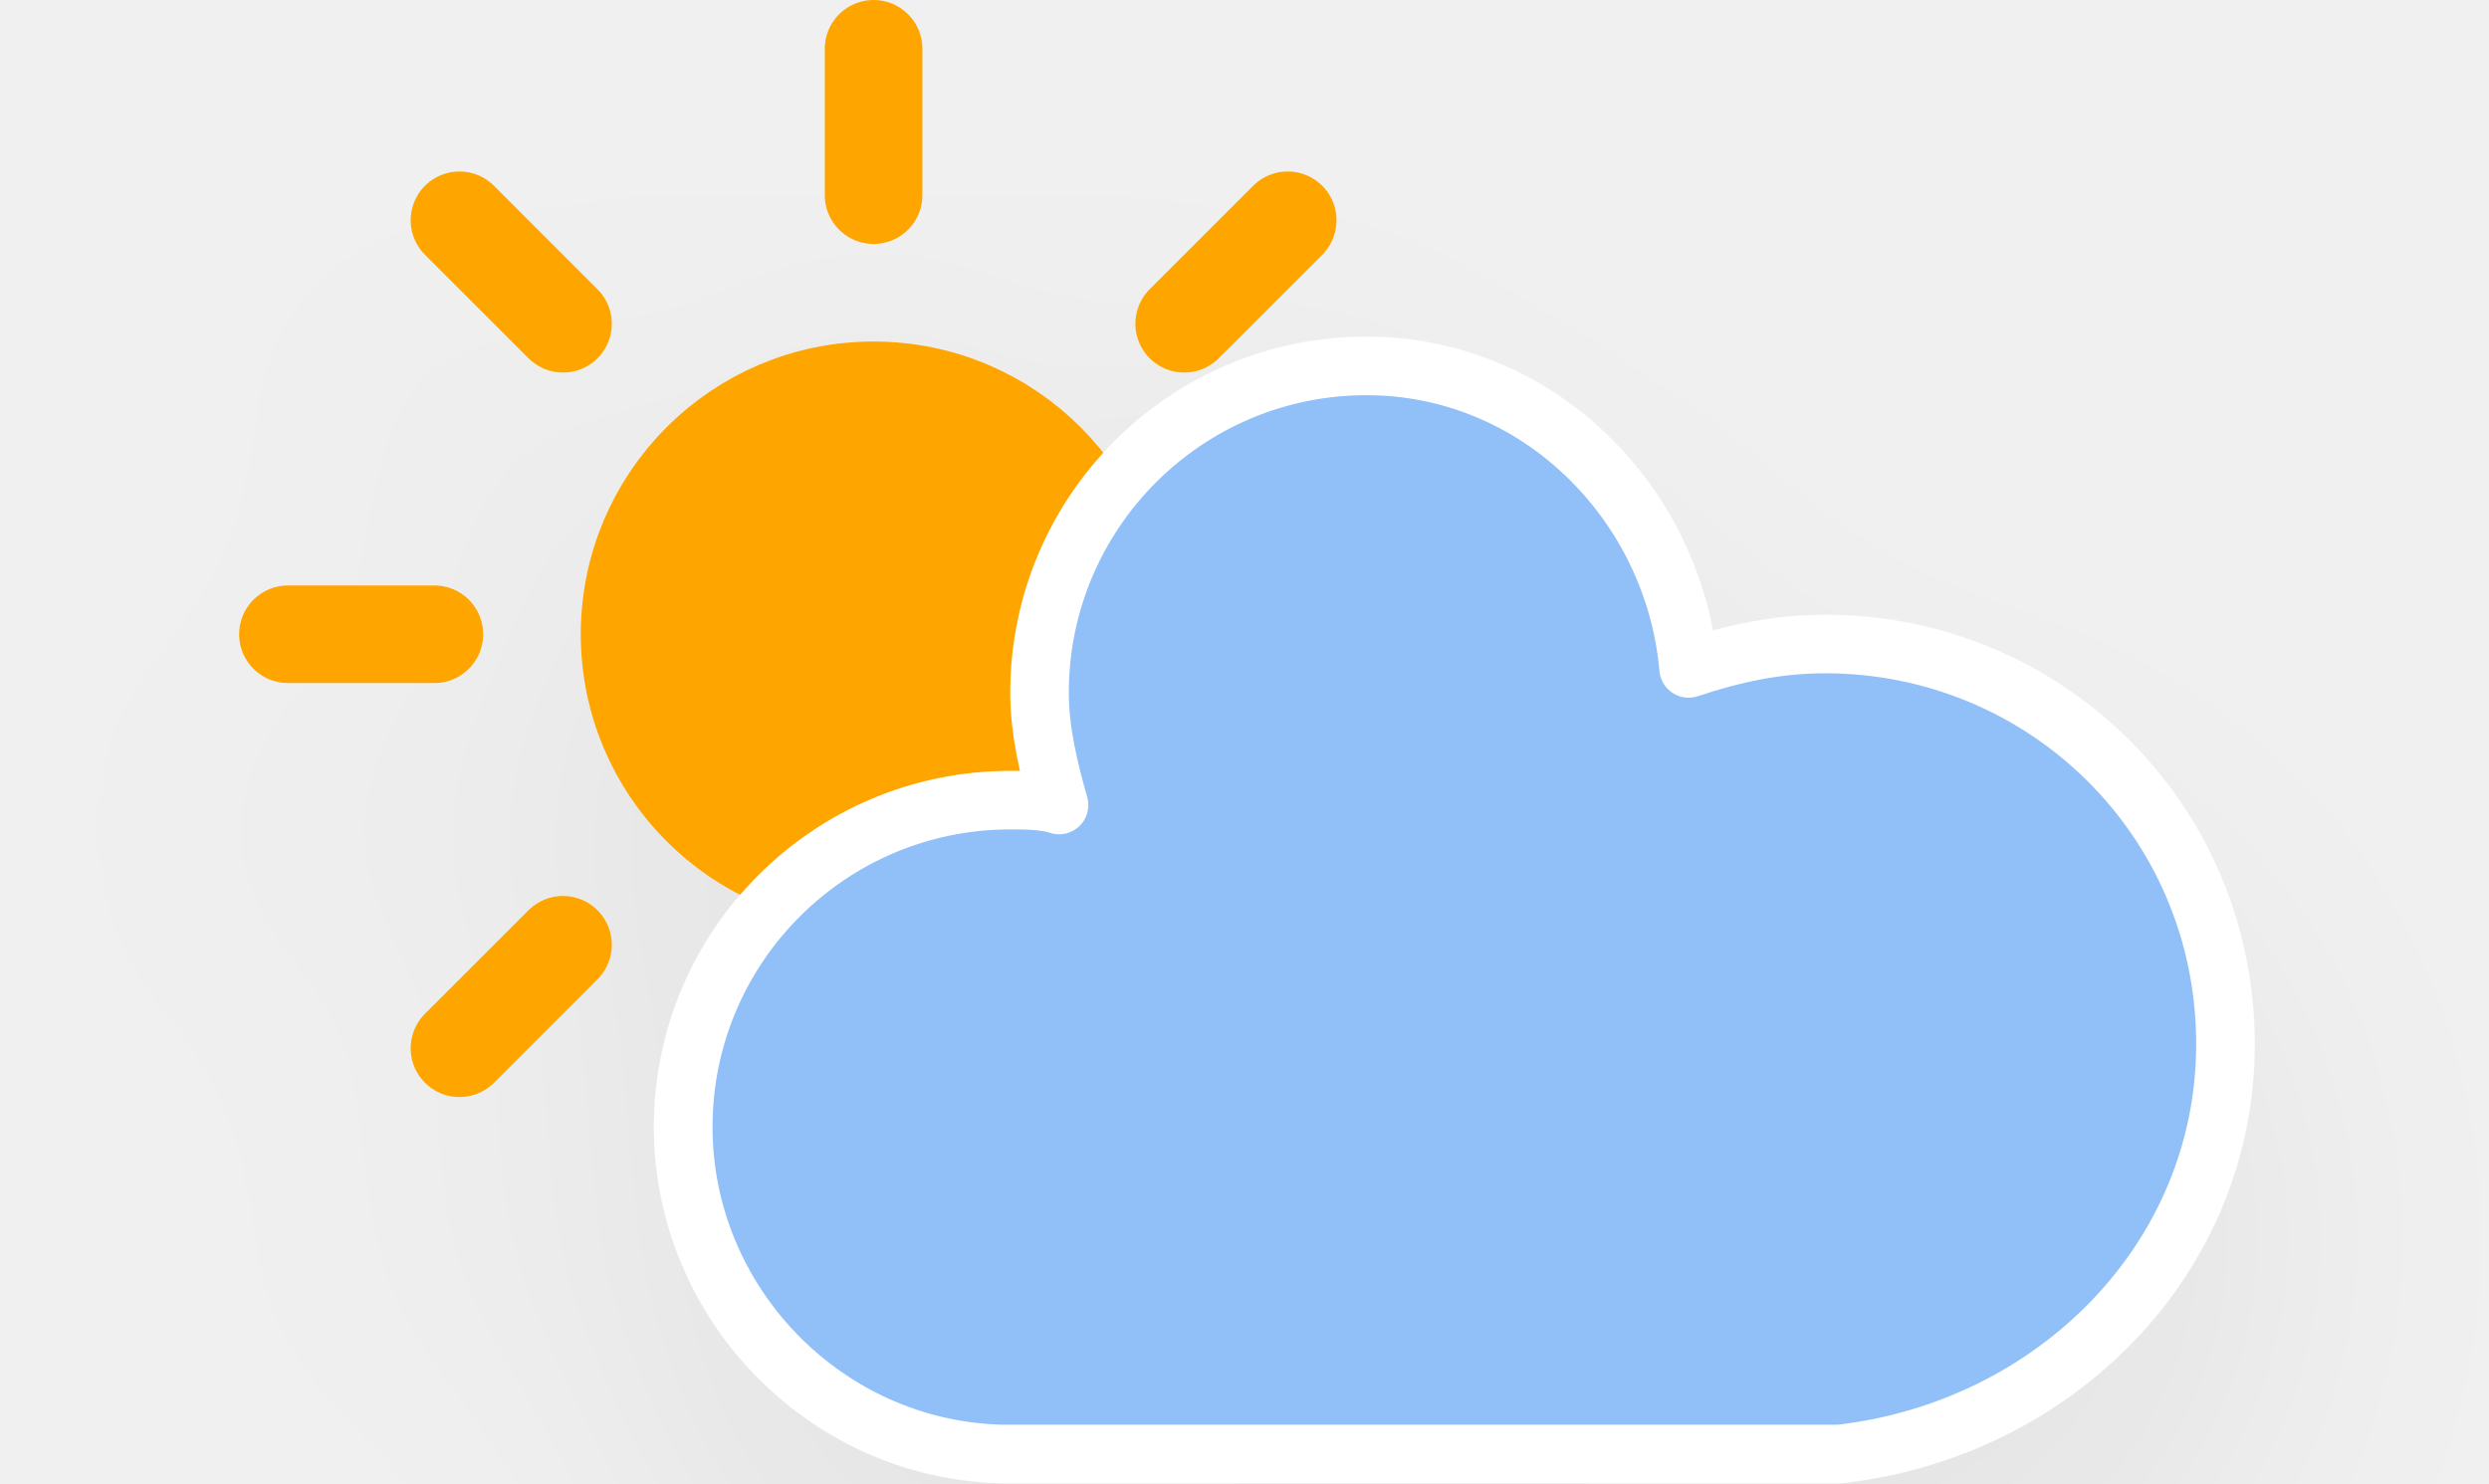
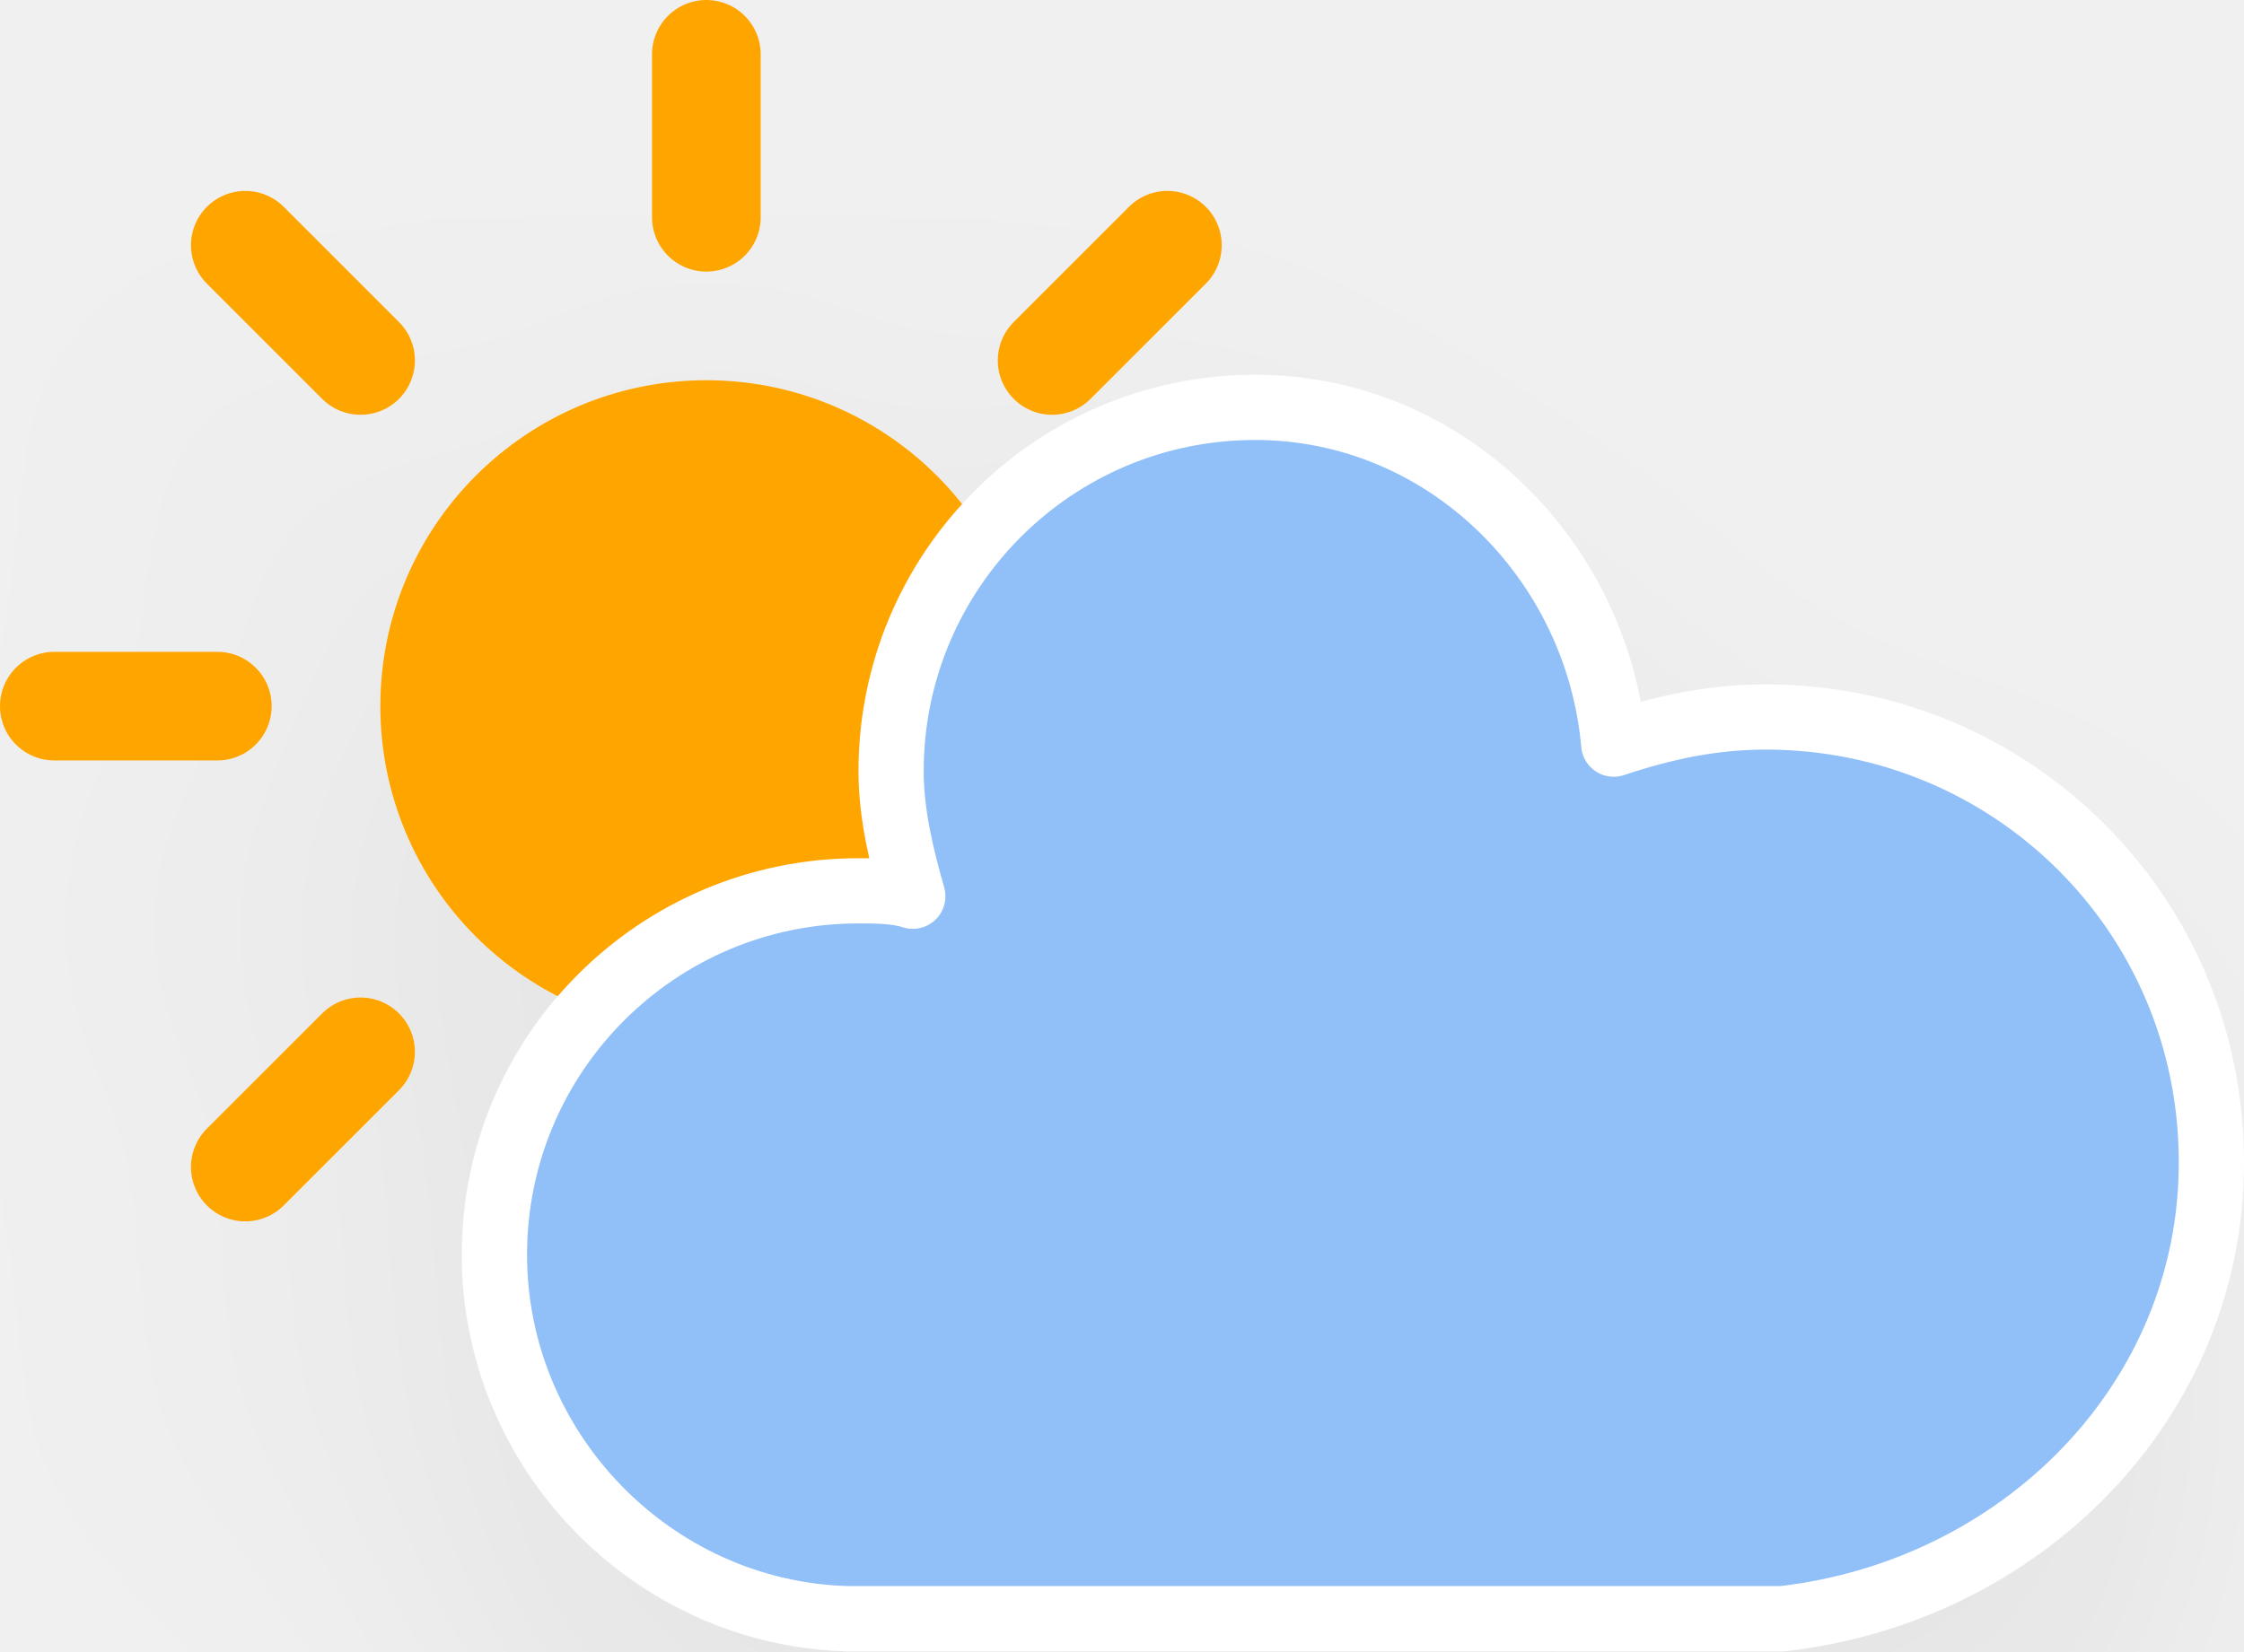
- <svg xmlns="http://www.w3.org/2000/svg" width="51" height="30.4" viewBox="-1.9 1 51 30.4" version="1.1">
+ <svg xmlns="http://www.w3.org/2000/svg" width="41.3" height="30.4" viewBox="3 1 41.3 30.4" version="1.1">
  <defs>
    <filter id="blur" x="-.207" y="-.285" width="1.403" height="1.694">
      <feGaussianBlur in="SourceAlpha" stdDeviation="3" />
      <feOffset dx="0" dy="4" result="offsetblur" />
      <feComponentTransfer>
        <feFuncA slope="0.05" type="linear" />
      </feComponentTransfer>
      <feMerge>
        <feMergeNode />
        <feMergeNode in="SourceGraphic" />
      </feMerge>
    </filter>
  </defs>
  <g transform="translate(16,-2)" filter="url(#blur)">
    <g class="am-weather-sun" transform="translate(0,16)">
      <line transform="translate(0,9)" y2="3" fill="none" stroke="#ffa500" stroke-linecap="round" stroke-width="2" />
      <g transform="rotate(45)">
        <line transform="translate(0,9)" y2="3" fill="none" stroke="#ffa500" stroke-linecap="round" stroke-width="2" />
      </g>
      <g transform="rotate(90)">
        <line transform="translate(0,9)" y2="3" fill="none" stroke="#ffa500" stroke-linecap="round" stroke-width="2" />
      </g>
      <g transform="rotate(135)">
        <line transform="translate(0,9)" y2="3" fill="none" stroke="#ffa500" stroke-linecap="round" stroke-width="2" />
      </g>
      <g transform="scale(-1)">
        <line transform="translate(0,9)" y2="3" fill="none" stroke="#ffa500" stroke-linecap="round" stroke-width="2" />
      </g>
      <g transform="rotate(225)">
        <line transform="translate(0,9)" y2="3" fill="none" stroke="#ffa500" stroke-linecap="round" stroke-width="2" />
      </g>
      <g transform="rotate(-90)">
        <line transform="translate(0,9)" y2="3" fill="none" stroke="#ffa500" stroke-linecap="round" stroke-width="2" />
      </g>
      <g transform="rotate(-45)">
        <line transform="translate(0,9)" y2="3" fill="none" stroke="#ffa500" stroke-linecap="round" stroke-width="2" />
      </g>
      <circle r="5" fill="#ffa500" stroke="#ffa500" stroke-width="2" />
    </g>
    <g class="am-weather-cloud-2">
      <path transform="translate(-20,-11)" d="m47.7 35.4c0-4.6-3.7-8.2-8.2-8.2-1 0-1.9 0.2-2.8 0.5-0.3-3.4-3.1-6.2-6.6-6.2-3.7 0-6.7 3-6.7 6.7 0 0.8 0.2 1.6 0.4 2.3-0.3-0.1-0.7-0.1-1-0.1-3.7 0-6.7 3-6.7 6.7 0 3.6 2.9 6.6 6.5 6.7h17.2c4.4-0.5 7.9-4 7.9-8.4z" fill="#91c0f8" stroke="#fff" stroke-linejoin="round" stroke-width="1.2" />
    </g>
  </g>
</svg>
